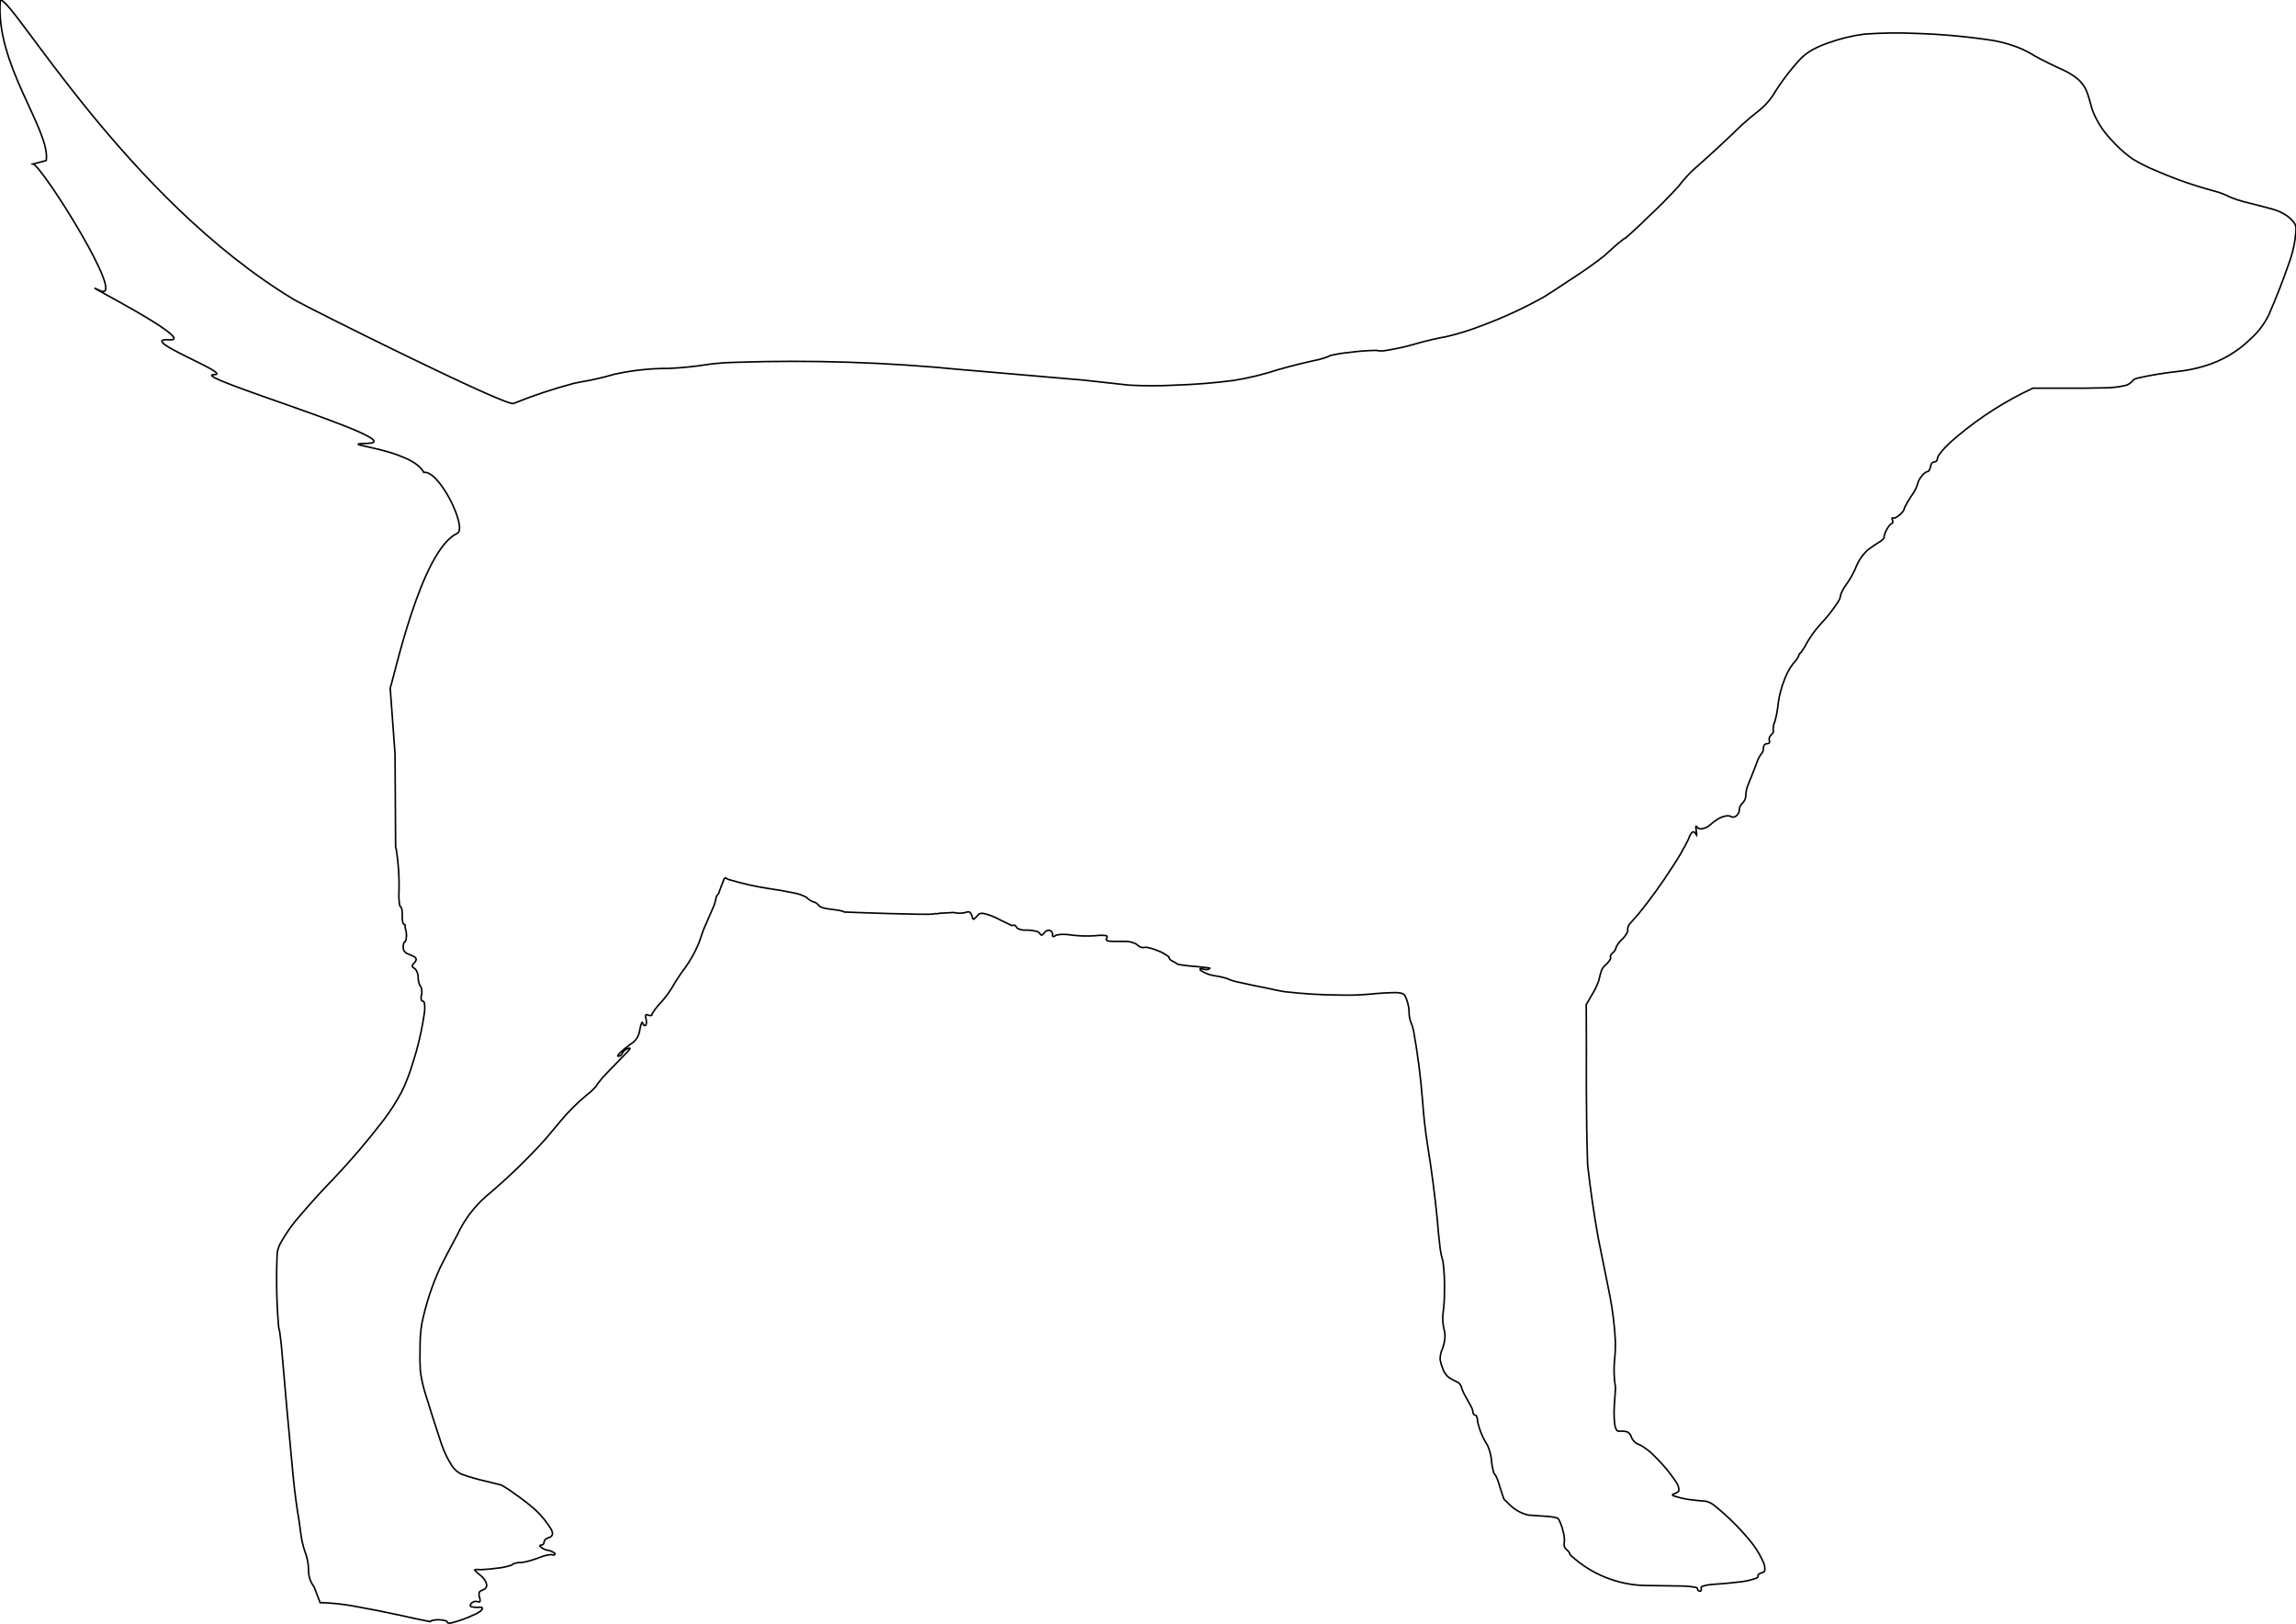
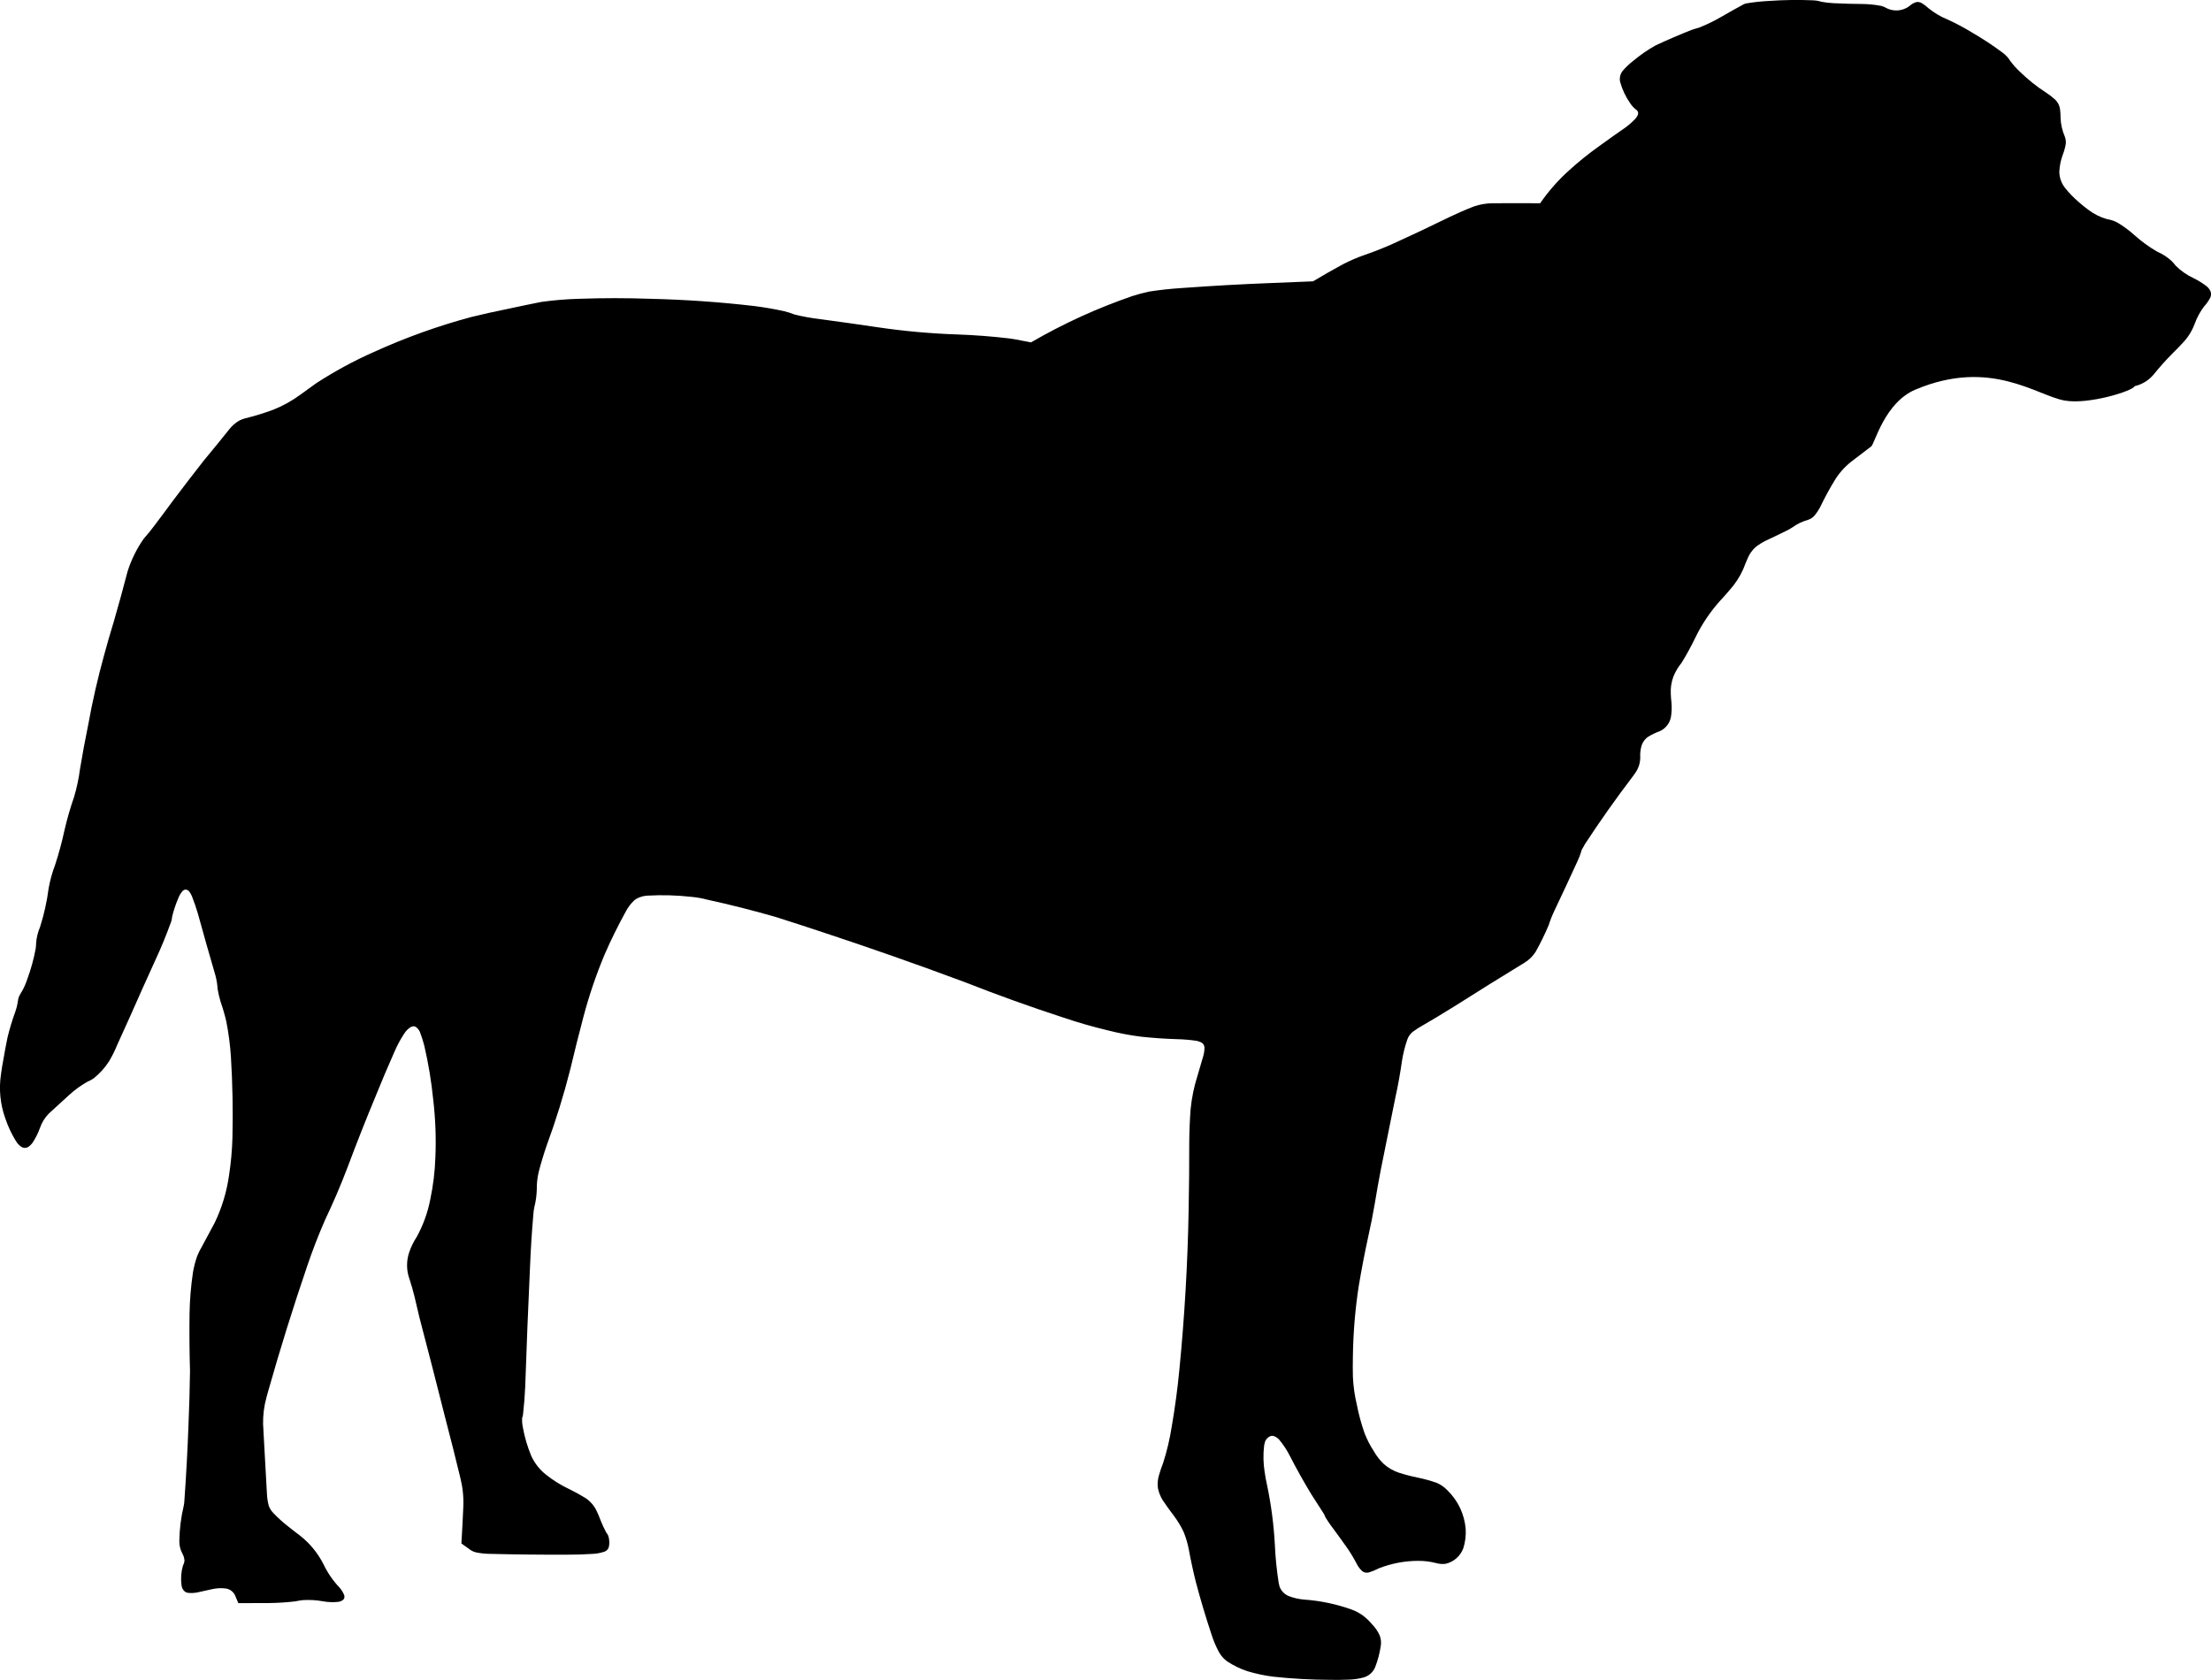
- <svg xmlns="http://www.w3.org/2000/svg" width="256.695mm" height="181.440mm" viewBox="-1018.883 -642.16 256.695 181.44">
-   <path transform="matrix(-0.930177,0,0,-0.930177,-410.1007,-101.1675)" style="stroke:#000000;stroke-width:0.05mm;fill:none" d="M592.77,533.113C590.397,534.07,587.968,534.878,585.496,535.535C584.909,535.663,584.319,535.775,583.727,535.871C582.688,536.079,581.658,536.33,580.641,536.625C578.495,537.099,576.303,537.335,574.105,537.328C572.506,537.397,570.912,537.56,569.332,537.816C568.229,537.958,567.12,538.04,566.008,538.062C556.95,538.368,547.882,538.072,538.863,537.176L537.902,537.098C533.4,536.718,528.747,536.317,524.246,535.922L518.793,535.32C516.932,535.216,515.068,535.216,513.207,535.32C510.855,535.391,508.509,535.581,506.176,535.887C504.358,536.179,502.566,536.615,500.816,537.191C499.208,537.648,497.585,538.05,495.949,538.398C495.578,538.49,495.213,538.605,494.855,538.742C494.786,538.786,494.715,538.829,494.641,538.863C493.875,539.049,493.097,539.177,492.312,539.246C491.23,539.397,490.14,539.481,489.047,539.496C488.729,539.422,488.401,539.409,488.078,539.457C486.764,539.654,485.465,539.943,484.191,540.32C483.015,540.657,481.822,540.934,480.617,541.152C479.152,541.495,477.713,541.945,476.312,542.496C473.739,543.452,471.245,544.608,468.852,545.953C467.914,546.541,466.986,547.147,466.07,547.77C464.591,548.7,463.155,549.7,461.77,550.766C461.195,551.287,460.616,551.806,460.035,552.32C459.78,552.528,459.52,552.731,459.258,552.93C459.208,552.947,459.161,552.97,459.113,552.992C458.199,553.777,457.316,554.597,456.465,555.449C455.166,556.651,453.919,557.907,452.727,559.215C452.214,559.893,451.65,560.53,451.039,561.121C449.024,562.886,447.055,564.705,445.137,566.574C444.451,567.2,443.738,567.796,443,568.359C442.394,568.86,441.86,569.443,441.414,570.09C440.478,571.641,439.389,573.095,438.164,574.43C437.684,574.94,437.122,575.366,436.5,575.688C435.903,576.007,435.278,576.272,434.633,576.48C433.253,576.976,431.822,577.32,430.367,577.504C428.313,577.652,426.252,577.68,424.195,577.586C421.054,577.488,417.922,577.199,414.816,576.719C413.637,576.505,412.487,576.156,411.387,575.68C410.859,575.435,410.348,575.157,409.855,574.848C408.765,574.251,407.649,573.701,406.512,573.199C405.864,572.903,405.258,572.525,404.707,572.074C404.154,571.571,403.746,570.93,403.527,570.215C403.344,569.645,403.178,569.069,403.031,568.488C402.551,567.188,401.82,565.995,400.879,564.977C400.081,564.056,399.179,563.232,398.191,562.52C397.231,561.941,396.225,561.44,395.184,561.023C392.969,560.06,390.686,559.267,388.352,558.648C387.704,558.48,387.077,558.241,386.48,557.938C385.938,557.706,385.379,557.515,384.809,557.367C383.591,557.066,382.377,556.75,381.168,556.418C380.591,556.243,380.045,555.979,379.551,555.633C379.246,555.404,378.972,555.137,378.734,554.84C378.564,554.592,378.488,554.291,378.52,553.992C378.6,552.582,378.896,551.192,379.398,549.871C380.11,547.812,380.904,545.781,381.777,543.785C382.318,542.659,383.082,541.654,384.023,540.832C385.567,539.324,387.457,538.219,389.527,537.613C390.617,537.281,391.737,537.057,392.871,536.945C394.448,536.771,396.014,536.51,397.562,536.164C397.714,536.119,397.864,536.065,398.008,536C398.155,535.814,398.326,535.647,398.516,535.504C398.695,535.384,398.894,535.297,399.105,535.258C399.943,535.075,400.799,534.986,401.656,534.992C402.405,534.969,403.154,534.956,403.902,534.953L410.137,534.953C413.401,533.437,416.45,531.497,419.207,529.184C419.736,528.759,420.237,528.301,420.707,527.812C420.981,527.518,421.235,527.206,421.469,526.879L421.543,526.734C421.59,526.603,421.626,526.467,421.645,526.328C421.691,526.218,421.782,526.131,421.898,526.102L421.988,526.082L422.078,526.078C422.165,526.049,422.237,525.991,422.297,525.922C422.338,525.86,422.373,525.794,422.406,525.727C422.431,525.491,422.504,525.264,422.621,525.059L422.703,524.961C422.832,524.931,422.957,524.884,423.07,524.816C423.503,524.481,423.825,524.024,423.996,523.504L424.008,523.406C424.176,522.876,424.439,522.38,424.785,521.945C425.065,521.516,425.323,521.073,425.559,520.617C425.577,520.48,425.627,520.35,425.695,520.23C425.947,519.855,426.296,519.555,426.703,519.359C426.773,519.339,426.846,519.336,426.918,519.348C426.947,519.359,426.977,519.367,427.008,519.375L427.039,519.367L427.055,519.305C427.047,519.262,427.05,519.22,427.047,519.176C427.013,519.111,426.994,519.04,426.98,518.969C426.978,518.897,426.986,518.825,427,518.754C427.033,518.724,427.07,518.7,427.113,518.688C427.214,518.635,427.304,518.562,427.375,518.473C427.674,518.097,427.894,517.664,428.016,517.199C428.031,517.124,428.034,517.045,428.023,516.969C428.2,516.729,428.431,516.535,428.695,516.398C429.141,516.129,429.571,515.836,429.984,515.52C430.658,514.888,431.174,514.107,431.488,513.238C431.804,512.527,432.199,511.854,432.664,511.23C432.908,510.889,433.103,510.515,433.246,510.121C433.279,509.778,433.408,509.45,433.617,509.176C434.214,508.271,434.888,507.42,435.633,506.633C436.41,505.78,437.074,504.829,437.605,503.805C437.741,503.584,437.886,503.369,438.039,503.16L438.145,503.082C438.2,503.02,438.248,502.95,438.277,502.871L438.305,502.742C438.464,502.429,438.673,502.143,438.922,501.895C439.358,501.338,439.707,500.718,439.953,500.055C440.406,498.952,440.693,497.788,440.805,496.602C440.877,496.037,440.988,495.479,441.137,494.93C441.294,494.602,441.37,494.242,441.359,493.879L441.32,493.777C441.32,493.737,441.324,493.696,441.328,493.656C441.362,493.571,441.408,493.492,441.461,493.418C441.569,493.326,441.665,493.22,441.75,493.105C441.801,493.002,441.837,492.892,441.848,492.777C441.846,492.706,441.834,492.634,441.801,492.57C441.795,492.508,441.793,492.445,441.797,492.383L441.828,492.324L441.875,492.281C441.919,492.265,441.963,492.25,442.008,492.238L442.098,492.234C442.284,492.228,442.445,492.101,442.496,491.922C442.528,491.785,442.543,491.645,442.543,491.504C442.559,491.359,442.612,491.219,442.703,491.105C442.992,490.754,443.207,490.347,443.336,489.91C443.685,488.997,444.044,488.088,444.414,487.184C444.564,486.785,444.644,486.363,444.648,485.938C444.673,485.617,444.808,485.313,445.039,485.09C445.233,484.918,445.363,484.687,445.418,484.434C445.392,484.114,445.511,483.799,445.75,483.586C445.9,483.449,446.104,483.381,446.305,483.414C446.521,483.552,446.784,483.596,447.035,483.543C447.421,483.477,447.788,483.326,448.109,483.102C448.429,482.904,448.728,482.674,449,482.414C449.288,482.182,449.636,482.036,450.004,481.992C450.231,481.969,450.453,482.083,450.551,482.289C450.576,482.299,450.597,482.314,450.625,482.32C450.638,482.283,450.647,482.245,450.656,482.207C450.611,481.913,450.572,481.617,450.543,481.32C450.551,481.296,450.559,481.271,450.566,481.246C450.631,481.375,450.71,481.496,450.816,481.594C450.853,481.603,450.886,481.62,450.922,481.633L450.977,481.629C451.072,481.609,451.157,481.552,451.199,481.465C451.355,481.242,451.472,480.995,451.551,480.734C452.114,479.585,452.757,478.475,453.473,477.414C454.716,475.467,456.068,473.59,457.52,471.793C457.857,471.4,458.2,471.014,458.551,470.633C458.718,470.452,458.824,470.222,458.848,469.977C458.844,469.917,458.835,469.859,458.824,469.801L458.84,469.688C459.014,469.274,459.282,468.907,459.625,468.617C459.866,468.378,460.067,468.102,460.223,467.801C460.26,467.559,460.379,467.338,460.559,467.172L460.785,466.953C460.847,466.891,460.885,466.811,460.91,466.727C460.919,466.688,460.919,466.649,460.922,466.609C460.906,466.549,460.896,466.488,460.895,466.426L460.93,466.336C461.087,466.056,461.295,465.809,461.547,465.609C461.723,465.438,461.87,465.24,461.984,465.023C462.111,464.616,462.22,464.203,462.309,463.785C462.514,463.205,462.779,462.648,463.098,462.121L463.824,460.879L463.805,455.777C463.825,452.564,463.814,449.35,463.77,446.137C463.745,444.625,463.707,443.112,463.656,441.602C463.329,438.676,462.907,435.762,462.391,432.863C461.926,430.56,461.44,428.15,460.977,425.848C460.641,424.097,460.425,422.326,460.328,420.547C460.304,419.734,460.337,418.921,460.426,418.113C460.529,417.022,460.488,415.921,460.305,414.84C460.359,414.032,460.412,413.226,460.465,412.418C460.498,411.728,460.473,411.037,460.391,410.352C460.358,410.127,460.277,409.912,460.152,409.723L460.082,409.66L459.996,409.621C459.886,409.594,459.771,409.595,459.66,409.617C459.385,409.628,459.111,409.592,458.848,409.512C458.609,409.353,458.443,409.107,458.375,408.828C458.177,408.406,457.807,408.089,457.359,407.961C456.704,407.593,456.108,407.13,455.59,406.586C454.6,405.627,453.718,404.562,452.961,403.41C452.787,403.14,452.691,402.826,452.691,402.504L452.719,402.398L452.785,402.32C452.974,402.198,453.177,402.101,453.391,402.031C453.413,402.013,453.436,401.996,453.457,401.977C453.462,401.942,453.445,401.914,453.422,401.891L453.383,401.863C452.779,401.657,452.158,401.503,451.527,401.406C450.855,401.319,450.18,401.25,449.504,401.199C449.102,401.118,448.728,400.936,448.414,400.672C446.681,399.282,445.113,397.697,443.742,395.949C443.233,395.26,442.808,394.513,442.477,393.723C442.367,393.439,442.334,393.133,442.375,392.832L442.434,392.742L442.512,392.672C442.699,392.617,442.881,392.546,443.055,392.457C443.098,392.409,443.141,392.36,443.184,392.312C443.19,392.274,443.182,392.237,443.176,392.199L443.16,392.145C443.202,392.049,443.284,391.977,443.383,391.945C444.001,391.724,444.644,391.576,445.297,391.504C446.497,391.36,447.7,391.25,448.906,391.176C449.245,391.139,449.579,391.068,449.902,390.961L449.969,390.902L450.023,390.832C450.016,390.744,450.001,390.657,449.984,390.57C449.997,390.51,450.023,390.454,450.062,390.406C450.098,390.396,450.133,390.386,450.168,390.375C450.244,390.389,450.314,390.425,450.375,390.473C450.413,390.526,450.445,390.583,450.457,390.648C450.457,390.685,450.463,390.722,450.48,390.754L450.543,390.801L450.617,390.832C451.236,390.951,451.866,391.01,452.496,391.008C453.962,391.039,455.429,391.06,456.895,391.07C460.13,391.179,463.22,392.44,465.609,394.625C465.739,394.721,465.831,394.861,465.855,395.02C465.985,395.192,466.132,395.35,466.297,395.488L466.398,395.629C466.452,395.729,466.482,395.84,466.492,395.953C466.41,396.479,466.445,397.017,466.594,397.527C466.709,398.038,466.886,398.533,467.121,399C467.172,399.061,467.225,399.12,467.281,399.176C467.702,399.285,468.132,399.353,468.566,399.375C469.298,399.434,470.029,399.484,470.762,399.527C471.625,399.723,472.414,400.159,473.039,400.785C473.248,400.991,473.46,401.196,473.672,401.398C473.694,401.427,473.715,401.457,473.734,401.488C473.983,402.196,474.213,402.91,474.426,403.629C474.513,403.872,474.619,404.109,474.742,404.336L474.844,404.445L474.922,404.574C475.095,405.128,475.199,405.702,475.23,406.281C475.305,406.848,475.461,407.401,475.695,407.922C476.265,408.801,476.669,409.776,476.887,410.801C476.882,411.03,476.932,411.258,477.031,411.465C477.128,411.517,477.227,411.565,477.328,411.609L477.367,411.656C477.428,411.795,477.464,411.943,477.477,412.094C477.509,412.242,477.562,412.385,477.633,412.52C477.915,413.04,478.204,413.562,478.496,414.078C478.657,414.383,478.782,414.706,478.871,415.039C478.922,415.139,478.984,415.233,479.055,415.32C479.106,415.368,479.16,415.413,479.215,415.457C479.603,415.638,479.98,415.843,480.344,416.07C480.691,416.345,480.945,416.72,481.07,417.145C481.215,417.48,481.32,417.831,481.383,418.191C481.394,418.653,481.3,419.112,481.105,419.531C480.944,419.949,480.845,420.389,480.809,420.836C480.789,421.193,480.829,421.55,480.922,421.895C481.076,422.534,481.113,423.195,481.031,423.848C480.914,424.674,480.86,425.509,480.871,426.344C480.828,427.581,480.887,428.819,481.047,430.047C481.25,430.694,481.38,431.363,481.434,432.039C481.56,433.039,481.657,434.042,481.727,435.047C482.025,438.032,482.414,441.007,482.895,443.969C483.175,445.752,483.377,447.547,483.5,449.348C483.722,452.186,484.087,455.011,484.594,457.812C484.675,458.168,484.79,458.515,484.938,458.848C485.066,459.242,485.128,459.655,485.121,460.07C485.15,460.72,485.317,461.356,485.609,461.938C485.727,462.115,485.917,462.234,486.129,462.254C486.32,462.296,486.515,462.319,486.711,462.32C487.73,462.303,488.748,462.242,489.762,462.137C491,462.024,492.245,461.986,493.488,462.023C495.713,462.038,497.935,462.175,500.145,462.434C500.77,462.54,501.391,462.668,502.008,462.816C503.298,463.062,504.583,463.332,505.863,463.625C506.276,463.718,506.678,463.854,507.062,464.031C507.552,464.178,508.052,464.285,508.559,464.352C509.126,464.44,509.667,464.651,510.145,464.969C510.195,465.01,510.23,465.066,510.246,465.129L510.238,465.168C510.213,465.179,510.186,465.184,510.16,465.191L510.105,465.191C509.877,465.129,509.643,465.088,509.406,465.07C509.321,465.086,509.24,465.116,509.164,465.156L509.07,465.246C509.092,465.259,509.115,465.268,509.137,465.281C509.993,465.387,510.851,465.473,511.711,465.539C512.084,465.583,512.455,465.637,512.824,465.703C512.939,465.732,513.049,465.783,513.133,465.867C513.341,465.977,513.547,466.09,513.75,466.207C513.812,466.264,513.872,466.323,513.922,466.391C513.939,466.476,513.969,466.559,514.016,466.633C514.387,466.917,514.796,467.148,515.23,467.32C515.694,467.518,516.177,467.666,516.672,467.762C516.82,467.768,516.969,467.754,517.113,467.719C517.406,467.762,517.674,467.908,517.871,468.129C518.312,468.37,518.81,468.49,519.312,468.473C519.506,468.483,519.701,468.483,519.895,468.473C520.34,468.454,520.786,468.464,521.23,468.504L521.324,468.527C521.381,468.556,521.437,468.587,521.488,468.625L521.516,468.68L521.52,468.742C521.489,468.824,521.45,468.902,521.406,468.977C521.405,469.015,521.406,469.053,521.418,469.09C521.448,469.123,521.487,469.142,521.527,469.16C521.925,469.217,522.329,469.217,522.727,469.16C523.8,469.078,524.879,469.113,525.945,469.266C526.466,469.344,526.995,469.333,527.512,469.234C527.624,469.143,527.754,469.073,527.895,469.039L527.938,469.062C527.972,469.12,527.978,469.189,527.961,469.254C527.96,469.416,528.02,469.572,528.121,469.699C528.223,469.78,528.351,469.82,528.48,469.805C528.673,469.767,528.847,469.663,528.961,469.504C529.035,469.381,529.143,469.282,529.273,469.223L529.328,469.242C529.361,469.263,529.392,469.284,529.422,469.309L529.457,469.352C529.539,469.507,529.686,469.618,529.855,469.664C530.311,469.793,530.785,469.847,531.258,469.824C531.579,469.815,531.897,469.886,532.184,470.031C532.257,470.097,532.32,470.174,532.359,470.266L532.43,470.344L532.512,470.406C532.575,470.418,532.639,470.423,532.703,470.414C532.736,470.402,532.768,470.388,532.801,470.375L532.91,470.398C533.537,470.691,534.158,470.994,534.773,471.309C535.268,471.545,535.789,471.722,536.324,471.84L536.492,471.844C536.604,471.836,536.713,471.805,536.816,471.762C537,471.54,537.201,471.334,537.418,471.145C537.452,471.14,537.485,471.136,537.52,471.145C537.556,471.184,537.58,471.232,537.602,471.281C537.634,471.535,537.736,471.775,537.902,471.969L537.973,471.996C538.04,472.03,538.118,472.034,538.191,472.016C538.731,471.827,539.314,471.804,539.867,471.945L541.594,471.848C541.651,471.829,541.708,471.812,541.766,471.797C541.815,471.791,541.865,471.793,541.914,471.797C542.023,471.819,542.136,471.815,542.238,471.77C542.778,471.611,552.136,471.962,553,472C553.524,472.365,555.696,472.257,556.055,472.785C556.175,472.94,556.328,473.066,556.504,473.152C556.899,473.249,557.258,473.457,557.535,473.754C558,474.015,558.506,474.195,559.031,474.289C560.044,474.502,561.065,474.68,562.09,474.824C563.671,475.063,565.234,475.413,566.766,475.871C566.955,475.912,567.133,475.996,567.281,476.121C567.322,476.093,567.362,476.064,567.398,476.031L567.465,475.938C567.693,475.374,567.907,474.805,568.105,474.23L568.211,474.109L568.301,473.977C568.403,473.791,568.464,473.586,568.48,473.375C568.546,473.071,568.648,472.775,568.785,472.496C569.175,471.623,569.557,470.744,569.93,469.863C570.127,469.325,570.316,468.783,570.496,468.238C571.032,466.967,571.735,465.773,572.586,464.688C573.028,464.05,573.442,463.394,573.824,462.719C574.276,462.026,574.793,461.377,575.367,460.781C575.642,460.467,575.885,460.127,576.094,459.766L576.121,459.703C576.128,459.674,576.133,459.645,576.129,459.617C576.166,459.592,576.205,459.57,576.246,459.551C576.395,459.558,576.543,459.588,576.68,459.648L576.777,459.664L576.84,459.656C576.88,459.586,576.892,459.506,576.887,459.426C576.824,459.193,576.784,458.955,576.773,458.715C576.782,458.636,576.802,458.559,576.828,458.484L576.887,458.383C576.914,458.373,576.941,458.362,576.969,458.352C577.001,458.36,577.031,458.373,577.062,458.383C577.092,458.423,577.127,458.458,577.16,458.496C577.203,458.577,577.243,458.659,577.281,458.742L577.32,458.719L577.352,458.688C577.483,458.346,577.572,457.989,577.617,457.625L577.707,457.293C577.787,457.081,577.894,456.88,578.031,456.699C578.204,456.467,578.429,456.281,578.68,456.137C579.139,455.803,579.577,455.441,579.992,455.055C580.08,454.965,580.16,454.869,580.219,454.758L580.223,454.703L580.199,454.68C580.109,454.675,580.02,454.691,579.938,454.727L579.863,454.777L579.754,454.895C579.654,455.138,579.48,455.344,579.258,455.484C579.127,455.562,578.987,455.62,578.84,455.656L578.801,455.641L578.781,455.605L578.77,455.566C578.84,455.457,578.919,455.353,579.008,455.258C579.846,454.381,580.691,453.511,581.543,452.648C581.959,452.222,582.346,451.77,582.703,451.293C582.729,451.232,582.753,451.17,582.789,451.113C583.157,450.68,583.573,450.29,584.031,449.953C585.163,449.011,586.205,447.966,587.145,446.832L588.848,444.793C591.052,442.344,593.423,440.05,595.945,437.93C597.451,436.642,598.662,435.044,599.496,433.246C600.203,431.949,600.888,430.64,601.551,429.32C602.55,427.154,603.297,424.88,603.777,422.543C603.93,421.599,604.002,420.644,603.992,419.688C604.023,418.762,604.013,417.835,603.961,416.91C603.843,415.932,603.632,414.968,603.328,414.031C602.72,412.051,602.089,410.078,601.434,408.113C601.121,407.168,600.687,406.268,600.145,405.434C599.87,405.015,599.489,404.677,599.039,404.457C598.004,404.086,596.946,403.784,595.871,403.551C595.327,403.425,594.785,403.29,594.246,403.145C593.661,402.825,593.102,402.461,592.574,402.055C591.733,401.48,590.926,400.855,590.16,400.184C589.408,399.486,588.756,398.688,588.223,397.812C588.145,397.659,588.095,397.494,588.07,397.324C588.071,397.277,588.075,397.23,588.086,397.184C588.131,397.069,588.207,396.969,588.309,396.898C588.433,396.855,588.557,396.809,588.68,396.762C588.882,396.685,589.037,396.519,589.086,396.309C589.08,396.212,589.109,396.115,589.168,396.039C589.196,396.011,589.226,395.985,589.258,395.961C589.365,395.956,589.471,395.936,589.566,395.887C589.575,395.864,589.579,395.84,589.586,395.816L589.559,395.77C589.297,395.507,588.957,395.339,588.59,395.293C588.318,395.238,588.06,395.128,587.832,394.969L587.777,394.91L587.766,394.863L587.77,394.816C587.799,394.787,587.831,394.76,587.863,394.734L588.016,394.738C588.155,394.786,588.305,394.788,588.449,394.758C588.736,394.727,589.018,394.659,589.289,394.559C589.777,394.364,590.274,394.193,590.777,394.043C591.116,393.949,591.461,393.876,591.809,393.824C592.165,393.853,592.523,393.788,592.844,393.629L592.977,393.52C593.552,393.326,594.149,393.201,594.754,393.145C595.405,393.052,596.061,392.993,596.719,392.969C596.937,392.995,597.156,393,597.375,392.984C597.392,392.967,597.401,392.946,597.418,392.93C597.404,392.905,597.389,392.88,597.375,392.855C597.219,392.682,597.046,392.524,596.859,392.383C596.594,392.193,596.365,391.957,596.188,391.684C596.1,391.544,596.039,391.39,596,391.23C595.961,391.06,596,390.882,596.105,390.742L596.238,390.633C596.405,390.551,596.573,390.473,596.742,390.398L596.824,390.324L596.879,390.23C596.932,389.996,596.902,389.752,596.809,389.531C596.773,389.403,596.771,389.268,596.793,389.137L596.832,389.09C596.953,389.082,597.075,389.098,597.184,389.152L597.297,389.156C597.601,389.162,597.874,388.964,597.961,388.672L597.938,388.586C597.907,388.564,597.878,388.542,597.848,388.52C597.475,388.436,597.091,388.415,596.711,388.457L596.617,388.441L596.562,388.414C596.534,388.394,596.509,388.372,596.488,388.344C596.531,388.169,596.648,388.025,596.805,387.938C597.016,387.783,597.245,387.656,597.488,387.559C598.399,387.128,599.35,386.787,600.328,386.543C600.425,386.536,600.522,386.542,600.617,386.559L600.68,386.594L600.734,386.699L600.809,386.793C601.42,386.993,602.077,387,602.695,386.82L602.754,386.777L602.754,386.734L602.801,386.727C603.972,386.955,605.138,387.204,606.301,387.473C608.29,387.906,610.288,388.3,612.293,388.652C613.397,388.836,614.511,388.952,615.629,389L616,389L616.727,390.902C617.182,391.487,617.416,392.213,617.391,392.953C617.409,393.74,617.57,394.516,617.863,395.246C618.088,395.925,618.243,396.626,618.328,397.336C618.44,398.237,618.573,399.136,618.727,400.031C618.973,401.651,619.169,403.278,619.312,404.91C619.789,409.894,620.236,414.862,620.656,419.852C620.72,420.476,620.797,421.098,620.887,421.719C620.937,421.842,620.969,421.973,620.984,422.105C621.005,422.237,621.016,422.371,621.023,422.504C621.245,425.355,621.291,428.217,621.16,431.074C621.087,431.502,620.935,431.913,620.719,432.289C620.062,433.461,619.279,434.558,618.383,435.559C617.095,437.074,615.756,438.545,614.367,439.969C612.246,442.212,610.242,444.563,608.363,447.012C607.545,448.093,606.815,449.239,606.18,450.438C605.686,451.461,605.273,452.521,604.945,453.609C604.261,455.682,603.763,457.811,603.457,459.973C603.41,460.337,603.417,460.707,603.473,461.07L603.516,461.168L603.574,461.258L603.648,461.281C603.693,461.292,603.736,461.309,603.777,461.328C603.802,461.376,603.825,461.424,603.848,461.473C603.881,461.677,603.869,461.888,603.797,462.082C603.754,462.349,603.77,462.622,603.84,462.883L603.879,462.984L603.996,463.156C604.14,463.445,604.211,463.763,604.223,464.086C604.207,464.229,604.22,464.375,604.266,464.512C604.304,464.71,604.385,464.896,604.492,465.066C604.569,465.169,604.672,465.245,604.785,465.305L604.855,465.363C604.912,465.413,604.942,465.484,604.938,465.559C604.882,465.686,604.792,465.794,604.688,465.887L604.543,466.07C604.521,466.122,604.497,466.172,604.473,466.223C604.467,466.268,604.462,466.314,604.457,466.359C604.502,466.449,604.56,466.532,604.633,466.602C604.945,466.763,605.266,466.907,605.594,467.031C605.659,467.07,605.724,467.11,605.777,467.164C605.824,467.225,605.871,467.286,605.922,467.344L605.977,467.473C606.052,467.75,606.03,468.043,605.93,468.312C605.903,468.345,605.871,468.372,605.848,468.406L605.809,468.414L605.777,468.434C605.742,468.494,605.713,468.558,605.691,468.625L605.672,468.727C605.592,469.154,605.617,469.595,605.754,470.008C605.794,470.139,605.8,470.277,605.785,470.414L605.824,470.48L605.887,470.512C605.923,470.526,605.957,470.542,605.992,470.559C606.091,470.779,606.135,471.02,606.125,471.262C606.125,471.51,606.129,471.759,606.137,472.008C606.146,472.104,606.153,472.199,606.176,472.293C606.198,472.385,606.226,472.477,606.258,472.566C606.284,472.598,606.313,472.628,606.344,472.656C606.373,472.673,606.399,472.695,606.414,472.727L606.434,472.777C606.538,473.362,606.566,473.958,606.52,474.551C606.482,476.187,606.588,477.824,606.836,479.441C606.851,479.557,606.885,479.669,606.93,479.777L607,491L607.581,498.919C607.131,500.119,603.877,515.479,599.529,517.502C598.244,518.1,601.672,525.129,603.539,524.831C605.108,527.763,614.605,528.223,610.337,528.317C604.485,528.448,632.34,536.574,628.711,536.586C626.399,536.593,638.322,541.03,634.117,540.767C630.504,540.54,646.241,548.475,642.491,546.691C638.967,545.015,649.349,561.558,650.5,561.896L648.922,562.309C648.382,565.937,655.121,573.927,654.434,581.602C652.955,581.857,639.279,557.708,619.079,545.559C617.788,544.783,593.722,532.75,592.77,533.113z" />
+ <svg xmlns="http://www.w3.org/2000/svg" width="400.009mm" height="303.986mm" viewBox="-755.564 -804.488 400.009 303.986">
+   <path transform="matrix(-1,0,0,-1,0,0)" style="stroke:none;fill:#000000;fill-rule:evenodd" d="M514.856,500.51C518.323,500.52,521.788,500.711,525.234,501.084C526.807,501.285,528.361,501.615,529.879,502.073C531.191,502.503,532.438,503.11,533.586,503.877C534.188,504.326,534.686,504.899,535.047,505.557C535.603,506.591,536.057,507.677,536.406,508.799C537.435,511.889,538.366,515.01,539.199,518.159C539.689,520.114,540.116,522.085,540.481,524.069C540.688,525.174,541.008,526.255,541.434,527.295C541.911,528.301,542.488,529.257,543.152,530.151C543.867,531.077,544.55,532.028,545.199,533.002C545.625,533.679,545.924,534.428,546.078,535.213C546.18,536.008,546.108,536.815,545.871,537.58C545.663,538.309,545.418,539.028,545.137,539.733C544.442,541.91,543.917,544.138,543.566,546.397C542.984,549.775,542.528,553.175,542.199,556.588C541.246,566.27,540.685,575.986,540.516,585.713C540.437,589.663,540.401,593.617,540.41,597.569C540.399,599.629,540.317,601.689,540.164,603.745C539.962,605.825,539.539,607.878,538.902,609.87C538.554,611.039,538.208,612.216,537.871,613.389C537.729,613.88,537.658,614.389,537.656,614.901C537.661,615.353,537.947,615.756,538.371,615.912C538.63,616.035,538.908,616.118,539.191,616.159C540.295,616.32,541.406,616.414,542.52,616.44C544.718,616.505,546.911,616.655,549.098,616.889C551.133,617.144,553.151,617.527,555.137,618.037C557.843,618.681,560.518,619.45,563.152,620.342C569.156,622.299,575.101,624.435,580.977,626.748C589.547,629.946,598.18,632.977,606.867,635.842C609.674,636.777,612.485,637.689,615.305,638.58C619.344,639.743,623.421,640.774,627.527,641.67C628.482,641.927,629.457,642.102,630.441,642.194C633.081,642.491,635.74,642.567,638.391,642.42C639.105,642.389,639.801,642.192,640.426,641.846C640.566,641.759,640.699,641.663,640.824,641.557C641.44,640.977,641.954,640.298,642.344,639.549C643.754,636.995,645.044,634.376,646.207,631.702C647.723,628.066,648.991,624.332,650,620.526C650.841,617.346,651.64,614.159,652.398,610.959C653.578,606.307,654.999,601.72,656.656,597.217C657.199,595.642,657.68,594.048,658.098,592.436C658.345,591.405,658.464,590.347,658.449,589.287C658.474,588.186,658.625,587.092,658.898,586.026C658.983,585.626,659.038,585.222,659.063,584.815C659.336,581.702,659.537,578.585,659.664,575.463C660.004,568.171,660.297,560.856,660.543,553.561C660.617,551.853,660.753,550.149,660.949,548.452L661.016,548.135C661.058,548.071,661.088,548,661.098,547.924C661.133,547.358,661.093,546.791,660.977,546.237C660.66,544.45,660.147,542.704,659.449,541.03C658.847,539.721,657.949,538.571,656.824,537.67C655.466,536.584,653.982,535.666,652.402,534.936C651.452,534.47,650.525,533.956,649.625,533.397C648.771,532.826,648.086,532.037,647.641,531.112C647.377,530.565,647.14,530.005,646.93,529.436C646.628,528.652,646.276,527.889,645.875,527.151C645.75,527.004,645.644,526.843,645.559,526.67C645.278,525.932,645.248,525.122,645.473,524.366C645.622,524.061,645.883,523.827,646.199,523.709C646.891,523.47,647.614,523.333,648.344,523.303C649.874,523.205,651.406,523.156,652.938,523.159C657.718,523.142,662.499,523.194,667.277,523.315C668.036,523.34,668.79,523.435,669.531,523.596C669.971,523.72,670.381,523.933,670.734,524.221L672.09,525.19C671.955,527.377,671.84,529.566,671.746,531.756C671.663,533.533,671.841,535.312,672.273,537.037C673.163,540.718,674.088,544.39,675.047,548.053C676.56,554.062,678.099,560.05,679.672,566.045C679.967,567.318,680.269,568.595,680.574,569.866C680.831,570.913,681.127,571.95,681.461,572.975C682.052,574.565,682.072,576.312,681.52,577.916C681.185,578.886,680.731,579.811,680.168,580.67C679.009,582.78,678.184,585.057,677.723,587.42C677.185,589.96,676.874,592.543,676.793,595.139C676.65,598.609,676.783,602.085,677.191,605.534C677.517,608.795,678.052,612.032,678.793,615.225C678.998,616.041,679.251,616.845,679.551,617.631C679.68,617.985,679.898,618.3,680.184,618.545C680.352,618.708,680.583,618.788,680.816,618.776C680.959,618.746,681.098,618.705,681.231,618.647C681.734,618.341,682.156,617.918,682.457,617.412C683.144,616.367,683.735,615.263,684.223,614.112C685.383,611.501,686.498,608.87,687.566,606.221C689.369,601.889,691.093,597.522,692.734,593.127C693.94,589.965,695.271,586.853,696.727,583.799C697.944,581.024,699.039,578.197,700.008,575.327C702.544,567.89,704.884,560.386,707.023,552.827C707.258,552.032,707.464,551.229,707.641,550.42C707.964,548.812,708.049,547.166,707.895,545.534L707.879,545.151C707.689,541.478,707.483,537.764,707.266,534.092C707.232,533.398,707.125,532.709,706.949,532.037C706.77,531.52,706.474,531.052,706.082,530.67C705.285,529.825,704.423,529.042,703.504,528.33C702.763,527.734,702.012,527.151,701.25,526.58C699.47,525.175,698.021,523.395,697.008,521.366C696.277,519.846,695.315,518.45,694.156,517.225C693.795,516.822,693.506,516.359,693.301,515.858C693.203,515.601,693.238,515.312,693.391,515.084C693.659,514.816,694.014,514.654,694.391,514.623C695.279,514.527,696.176,514.556,697.055,514.709C698.295,514.942,699.559,515.016,700.816,514.932C701.252,514.878,701.685,514.806,702.113,514.717C703.718,514.524,705.331,514.419,706.945,514.405C708.783,514.389,710.613,514.383,712.449,514.389L712.953,515.596C713.223,516.358,713.89,516.911,714.688,517.037C715.551,517.151,716.428,517.104,717.273,516.901C718.134,516.695,718.998,516.504,719.863,516.327C720.422,516.22,720.993,516.195,721.559,516.252C721.893,516.303,722.194,516.487,722.387,516.764C722.583,517.031,722.701,517.347,722.727,517.678C722.884,518.851,722.795,520.045,722.465,521.182C722.315,521.448,722.22,521.741,722.184,522.045C722.214,522.543,722.362,523.027,722.617,523.455C722.952,524.116,723.125,524.847,723.121,525.588C723.091,527.753,722.823,529.908,722.32,532.014C722.256,532.313,722.219,532.618,722.207,532.924C721.875,537.55,721.625,542.18,721.457,546.815C721.321,550.01,721.231,553.21,721.188,556.409C721.287,559.854,721.316,563.301,721.273,566.748C721.23,569.254,721.024,571.754,720.656,574.233C720.485,575.249,720.225,576.249,719.879,577.221C719.637,577.807,719.353,578.376,719.031,578.924C718.255,580.354,717.491,581.776,716.727,583.213C715.42,585.927,714.542,588.827,714.125,591.811C713.781,594.047,713.577,596.303,713.512,598.565C713.396,603.458,713.487,608.354,713.785,613.241C713.926,615.381,714.203,617.51,714.613,619.616C714.889,620.814,715.231,621.997,715.637,623.159C715.87,623.925,716.055,624.705,716.191,625.495C716.241,626.34,716.376,627.179,716.594,627.998C717.68,631.701,718.733,635.41,719.754,639.131C720.069,640.202,720.429,641.259,720.836,642.299C720.972,642.622,721.148,642.926,721.359,643.205L721.512,643.35C721.612,643.407,721.717,643.454,721.824,643.495C722,643.534,722.183,643.499,722.332,643.401C722.428,643.362,722.51,643.296,722.57,643.213C722.915,642.793,723.185,642.318,723.367,641.807C723.808,640.767,724.162,639.693,724.426,638.596C724.462,638.129,724.578,637.672,724.77,637.245C725.549,635.098,726.422,632.987,727.383,630.916C728.937,627.511,730.464,624.106,731.973,620.682L734.391,615.334C734.793,614.341,735.271,613.382,735.82,612.463C736.562,611.297,737.491,610.26,738.566,609.393C738.896,609.146,739.257,608.946,739.641,608.799C740.889,608.108,742.049,607.27,743.098,606.303C744.305,605.212,745.509,604.111,746.703,603.006C747.446,602.26,748.007,601.354,748.344,600.358C748.671,599.442,749.107,598.568,749.641,597.756C749.869,597.423,750.16,597.138,750.496,596.916C750.885,596.697,751.366,596.721,751.727,596.983C752.114,597.246,752.437,597.592,752.676,597.995C753.477,599.291,754.125,600.675,754.609,602.12C755.528,604.675,755.794,607.419,755.383,610.104C755.265,611.022,755.116,611.937,754.938,612.846C754.72,614.135,754.479,615.42,754.215,616.702C753.843,618.26,753.381,619.797,752.832,621.303C752.588,621.981,752.414,622.683,752.313,623.397C752.28,623.769,752.163,624.129,751.973,624.452C751.859,624.686,751.727,624.912,751.578,625.127C751.207,625.788,750.9,626.484,750.664,627.205C749.98,629.035,749.459,630.921,749.106,632.842C749.061,633.169,749.036,633.499,749.031,633.83C748.953,634.83,748.713,635.81,748.32,636.733C747.591,639.022,747.069,641.373,746.762,643.756C746.505,645.195,746.114,646.608,745.594,647.975C744.924,650.029,744.36,652.117,743.902,654.229C743.433,656.276,742.851,658.296,742.16,660.28C741.669,661.933,741.311,663.623,741.09,665.334C740.644,668.017,740.148,670.693,739.602,673.358C738.839,677.58,737.883,681.765,736.738,685.901C736.196,687.91,735.619,689.91,735.008,691.901C734.124,694.944,733.284,698,732.488,701.069C731.82,703.188,730.831,705.193,729.555,707.014C728.91,707.743,728.293,708.497,727.707,709.276C726.579,710.763,725.459,712.265,724.356,713.772C722.481,716.271,720.58,718.748,718.648,721.205C717.1,723.064,715.572,724.938,714.063,726.83C713.559,727.474,712.931,728.011,712.215,728.409C711.888,728.576,711.542,728.704,711.184,728.791C709.501,729.207,707.843,729.714,706.215,730.311C704.43,731.014,702.744,731.946,701.199,733.084C700.266,733.763,699.321,734.446,698.383,735.12C695.046,737.294,691.538,739.196,687.895,740.807C682.208,743.396,676.317,745.51,670.281,747.127C668.127,747.655,665.961,748.136,663.785,748.573C661.738,749.02,659.682,749.447,657.625,749.854C655.35,750.171,653.059,750.36,650.762,750.42C646.489,750.571,642.211,750.571,637.938,750.42C631.631,750.275,625.333,749.836,619.066,749.104C617.283,748.878,615.511,748.573,613.754,748.19C613.1,748.032,612.458,747.828,611.832,747.58C610.325,747.202,608.795,746.924,607.25,746.748C603.731,746.275,600.225,745.78,596.711,745.26C591.971,744.561,587.195,744.129,582.406,743.967C579.265,743.859,576.13,743.621,573.008,743.252C572.681,743.213,572.356,743.163,572.031,743.104L569.031,742.534C563.214,745.916,557.08,748.721,550.715,750.909C549.729,751.225,548.729,751.495,547.719,751.717C545.784,752.02,543.835,752.233,541.879,752.358C536.394,752.763,530.904,753.071,525.406,753.28L518.008,753.58C516.234,754.646,514.436,755.673,512.617,756.662C511.323,757.332,509.981,757.907,508.602,758.381C506.902,758.969,505.229,759.631,503.586,760.366C500.152,761.924,496.741,763.534,493.356,765.198C491.892,765.902,490.401,766.55,488.887,767.139C487.829,767.5,486.72,767.692,485.602,767.709C482.707,767.725,479.817,767.725,476.922,767.709C475.398,769.917,473.617,771.936,471.617,773.725C469.957,775.232,468.209,776.64,466.383,777.944C464.752,779.132,463.106,780.302,461.445,781.452C460.796,781.929,460.193,782.468,459.645,783.061C459.481,783.26,459.345,783.481,459.238,783.717C459.174,783.904,459.177,784.107,459.238,784.295C459.377,784.507,459.56,784.686,459.777,784.815C460.119,785.114,460.416,785.459,460.66,785.842C461.477,787.014,462.086,788.318,462.461,789.698C462.597,790.357,462.449,791.042,462.055,791.588C461.454,792.304,460.775,792.951,460.031,793.518C458.785,794.565,457.44,795.49,456.016,796.28C453.839,797.299,451.629,798.249,449.391,799.127C448.949,799.274,448.504,799.409,448.055,799.534C446.702,800.079,445.39,800.721,444.129,801.455C442.782,802.24,441.421,803.002,440.047,803.741C439.878,803.811,439.701,803.863,439.52,803.893C438.191,804.109,436.85,804.252,435.504,804.319C432.837,804.507,430.161,804.544,427.488,804.428C427.069,804.41,426.652,804.344,426.246,804.233L426.121,804.182C425.358,804.035,424.586,803.944,423.809,803.909C422.116,803.825,420.422,803.778,418.727,803.768C417.548,803.76,416.373,803.644,415.215,803.42C414.883,803.335,414.566,803.2,414.273,803.022C413.005,802.38,411.489,802.469,410.305,803.256C410.305,803.255,409.667,803.743,409.668,803.745C409.42,803.907,409.15,804.032,408.863,804.112C408.533,804.165,408.194,804.101,407.902,803.936C407.454,803.668,407.035,803.351,406.656,802.991C405.605,802.139,404.432,801.449,403.176,800.944C401.66,800.246,400.186,799.46,398.762,798.588C396.847,797.48,394.999,796.26,393.227,794.936C392.669,794.521,392.197,794.002,391.836,793.409C391.322,792.724,390.748,792.086,390.121,791.502C388.675,790.089,387.09,788.825,385.391,787.729C384.818,787.357,384.276,786.941,383.77,786.483C383.227,785.966,382.897,785.265,382.848,784.518C382.794,784.11,382.77,783.699,382.777,783.287C382.745,782.074,382.481,780.878,382,779.764C381.806,779.265,381.761,778.721,381.871,778.198C382.013,777.505,382.217,776.826,382.481,776.17C382.779,775.275,382.952,774.343,382.996,773.401C382.985,772.301,382.592,771.24,381.887,770.397C381.211,769.554,380.459,768.774,379.641,768.069C378.81,767.316,377.925,766.625,376.992,766.002C375.929,765.331,374.748,764.869,373.512,764.639C372.983,764.477,372.481,764.236,372.023,763.924C371.091,763.333,370.211,762.664,369.391,761.924C368.131,760.797,366.759,759.801,365.297,758.952C364.332,758.539,363.444,757.964,362.672,757.252C362.41,756.99,362.167,756.709,361.945,756.412C361.013,755.484,359.927,754.724,358.734,754.166C357.879,753.748,357.067,753.244,356.313,752.662C356.005,752.404,355.765,752.075,355.617,751.702C355.491,751.301,355.54,750.866,355.75,750.502C356.042,749.97,356.397,749.475,356.809,749.03C357.54,748.059,358.12,746.983,358.527,745.838C359,744.577,359.724,743.426,360.656,742.455C361.304,741.746,361.972,741.057,362.66,740.389C363.795,739.239,364.87,738.033,365.883,736.776C366.774,735.684,368.003,734.921,369.375,734.608C369.619,733.767,377.655,731.241,382,732C387.095,732.89,395.373,739.723,409,734C414.599,731.648,416.377,724.251,417.016,723.717C418.26,722.768,419.478,721.837,420.719,720.885C421.89,719.946,422.887,718.809,423.664,717.526C424.612,715.97,425.479,714.368,426.262,712.725C426.542,712.196,426.871,711.695,427.246,711.229C427.591,710.836,428.037,710.546,428.535,710.389C429.497,710.124,430.403,709.688,431.211,709.104C431.636,708.822,432.081,708.572,432.543,708.358C433.732,707.77,434.927,707.197,436.129,706.639C436.769,706.319,437.375,705.936,437.938,705.495C438.572,704.931,439.066,704.229,439.383,703.444C439.671,702.798,439.939,702.144,440.188,701.483C440.809,700.097,441.645,698.818,442.664,697.694C443.186,697.07,443.725,696.462,444.281,695.87C446.102,693.86,447.629,691.603,448.816,689.166C449.572,687.592,450.407,686.059,451.32,684.573C451.943,683.812,452.448,682.963,452.816,682.053C453.193,681.042,453.352,679.965,453.285,678.889C453.269,678.379,453.23,677.871,453.168,677.366C453.086,676.47,453.121,675.568,453.273,674.682C453.509,673.535,454.3,672.579,455.383,672.135C456.092,671.874,456.772,671.543,457.414,671.147C458.032,670.704,458.468,670.054,458.641,669.315C458.798,668.679,458.856,668.023,458.813,667.37C458.829,666.405,459.13,665.468,459.676,664.674C459.825,664.444,459.983,664.221,460.152,664.006C463.19,660.016,466.084,655.92,468.828,651.725C469.034,651.379,469.23,651.027,469.414,650.67C469.462,650.586,469.49,650.492,469.488,650.397C469.678,649.78,469.913,649.178,470.191,648.596C471.534,645.655,472.903,642.721,474.293,639.803C474.728,638.901,475.098,637.971,475.402,637.018C476.097,635.379,476.882,633.78,477.754,632.229C478.271,631.424,478.966,630.751,479.785,630.26C483.989,627.698,488.174,625.092,492.328,622.452C494.519,621.084,496.733,619.754,498.969,618.463C499.304,618.248,499.632,618.024,499.953,617.791C500.401,617.436,500.742,616.964,500.938,616.428C501.387,615.139,501.72,613.812,501.93,612.463C502.237,610.271,502.629,608.092,503.106,605.932L503.391,604.534L503.672,603.135L505.742,592.87C506.139,590.806,506.508,588.736,506.848,586.662C507.185,584.672,507.577,582.693,508.023,580.725C508.678,577.716,509.258,574.692,509.762,571.655C510.394,567.503,510.741,563.314,510.801,559.116C510.831,557.858,510.831,556.6,510.801,555.342C510.722,553.644,510.484,551.957,510.09,550.303C509.751,548.559,509.286,546.843,508.699,545.166C508.258,544.015,507.694,542.915,507.016,541.885C506.532,541.035,505.928,540.258,505.223,539.58C504.423,538.87,503.488,538.329,502.473,537.991C501.346,537.631,500.2,537.333,499.039,537.1C497.926,536.869,496.829,536.568,495.754,536.198C494.978,535.896,494.28,535.423,493.711,534.815C491.798,532.968,490.621,530.488,490.398,527.838C490.321,526.65,490.465,525.458,490.824,524.323C491.347,522.908,492.547,521.85,494.016,521.51C494.607,521.433,495.206,521.479,495.777,521.647C496.866,521.927,497.987,522.06,499.109,522.041C501.511,522.022,503.887,521.562,506.121,520.686C506.687,520.388,507.278,520.142,507.887,519.952C508.203,519.864,508.539,519.886,508.84,520.014L509.047,520.127C509.504,520.525,509.874,521.011,510.137,521.557C510.719,522.683,511.385,523.764,512.129,524.791L513.359,526.506C513.88,527.207,514.398,527.912,514.91,528.62C515.203,529.038,515.486,529.465,515.754,529.901C515.87,530.221,516.025,530.525,516.215,530.807C516.889,531.881,517.575,532.948,518.273,534.006C519.671,536.301,520.983,538.646,522.207,541.037C522.743,542.096,523.398,543.089,524.16,543.998C524.445,544.311,524.812,544.538,525.219,544.651C525.497,544.692,525.779,544.625,526.008,544.463C526.41,544.204,526.686,543.789,526.77,543.319C526.823,543.127,526.859,542.93,526.879,542.733C527.046,541.224,527.012,539.7,526.777,538.202C526.66,537.349,526.505,536.501,526.313,535.662C525.58,532.145,525.115,528.578,524.922,524.991C524.819,522.669,524.587,520.356,524.227,518.061C524.18,517.819,524.122,517.579,524.055,517.342C523.744,516.54,523.099,515.913,522.289,515.623C521.448,515.314,520.572,515.117,519.68,515.037C516.71,514.834,513.783,514.22,510.981,513.213C510.186,512.918,509.441,512.502,508.773,511.979C508.225,511.541,507.725,511.046,507.281,510.502C506.723,509.928,506.27,509.258,505.945,508.526C505.724,507.939,505.658,507.305,505.754,506.686C505.941,505.36,506.282,504.061,506.77,502.815C507.149,501.88,507.947,501.179,508.922,500.924C509.85,500.682,510.804,500.553,511.762,500.541C512.793,500.499,513.825,500.489,514.856,500.51z" />
</svg>
